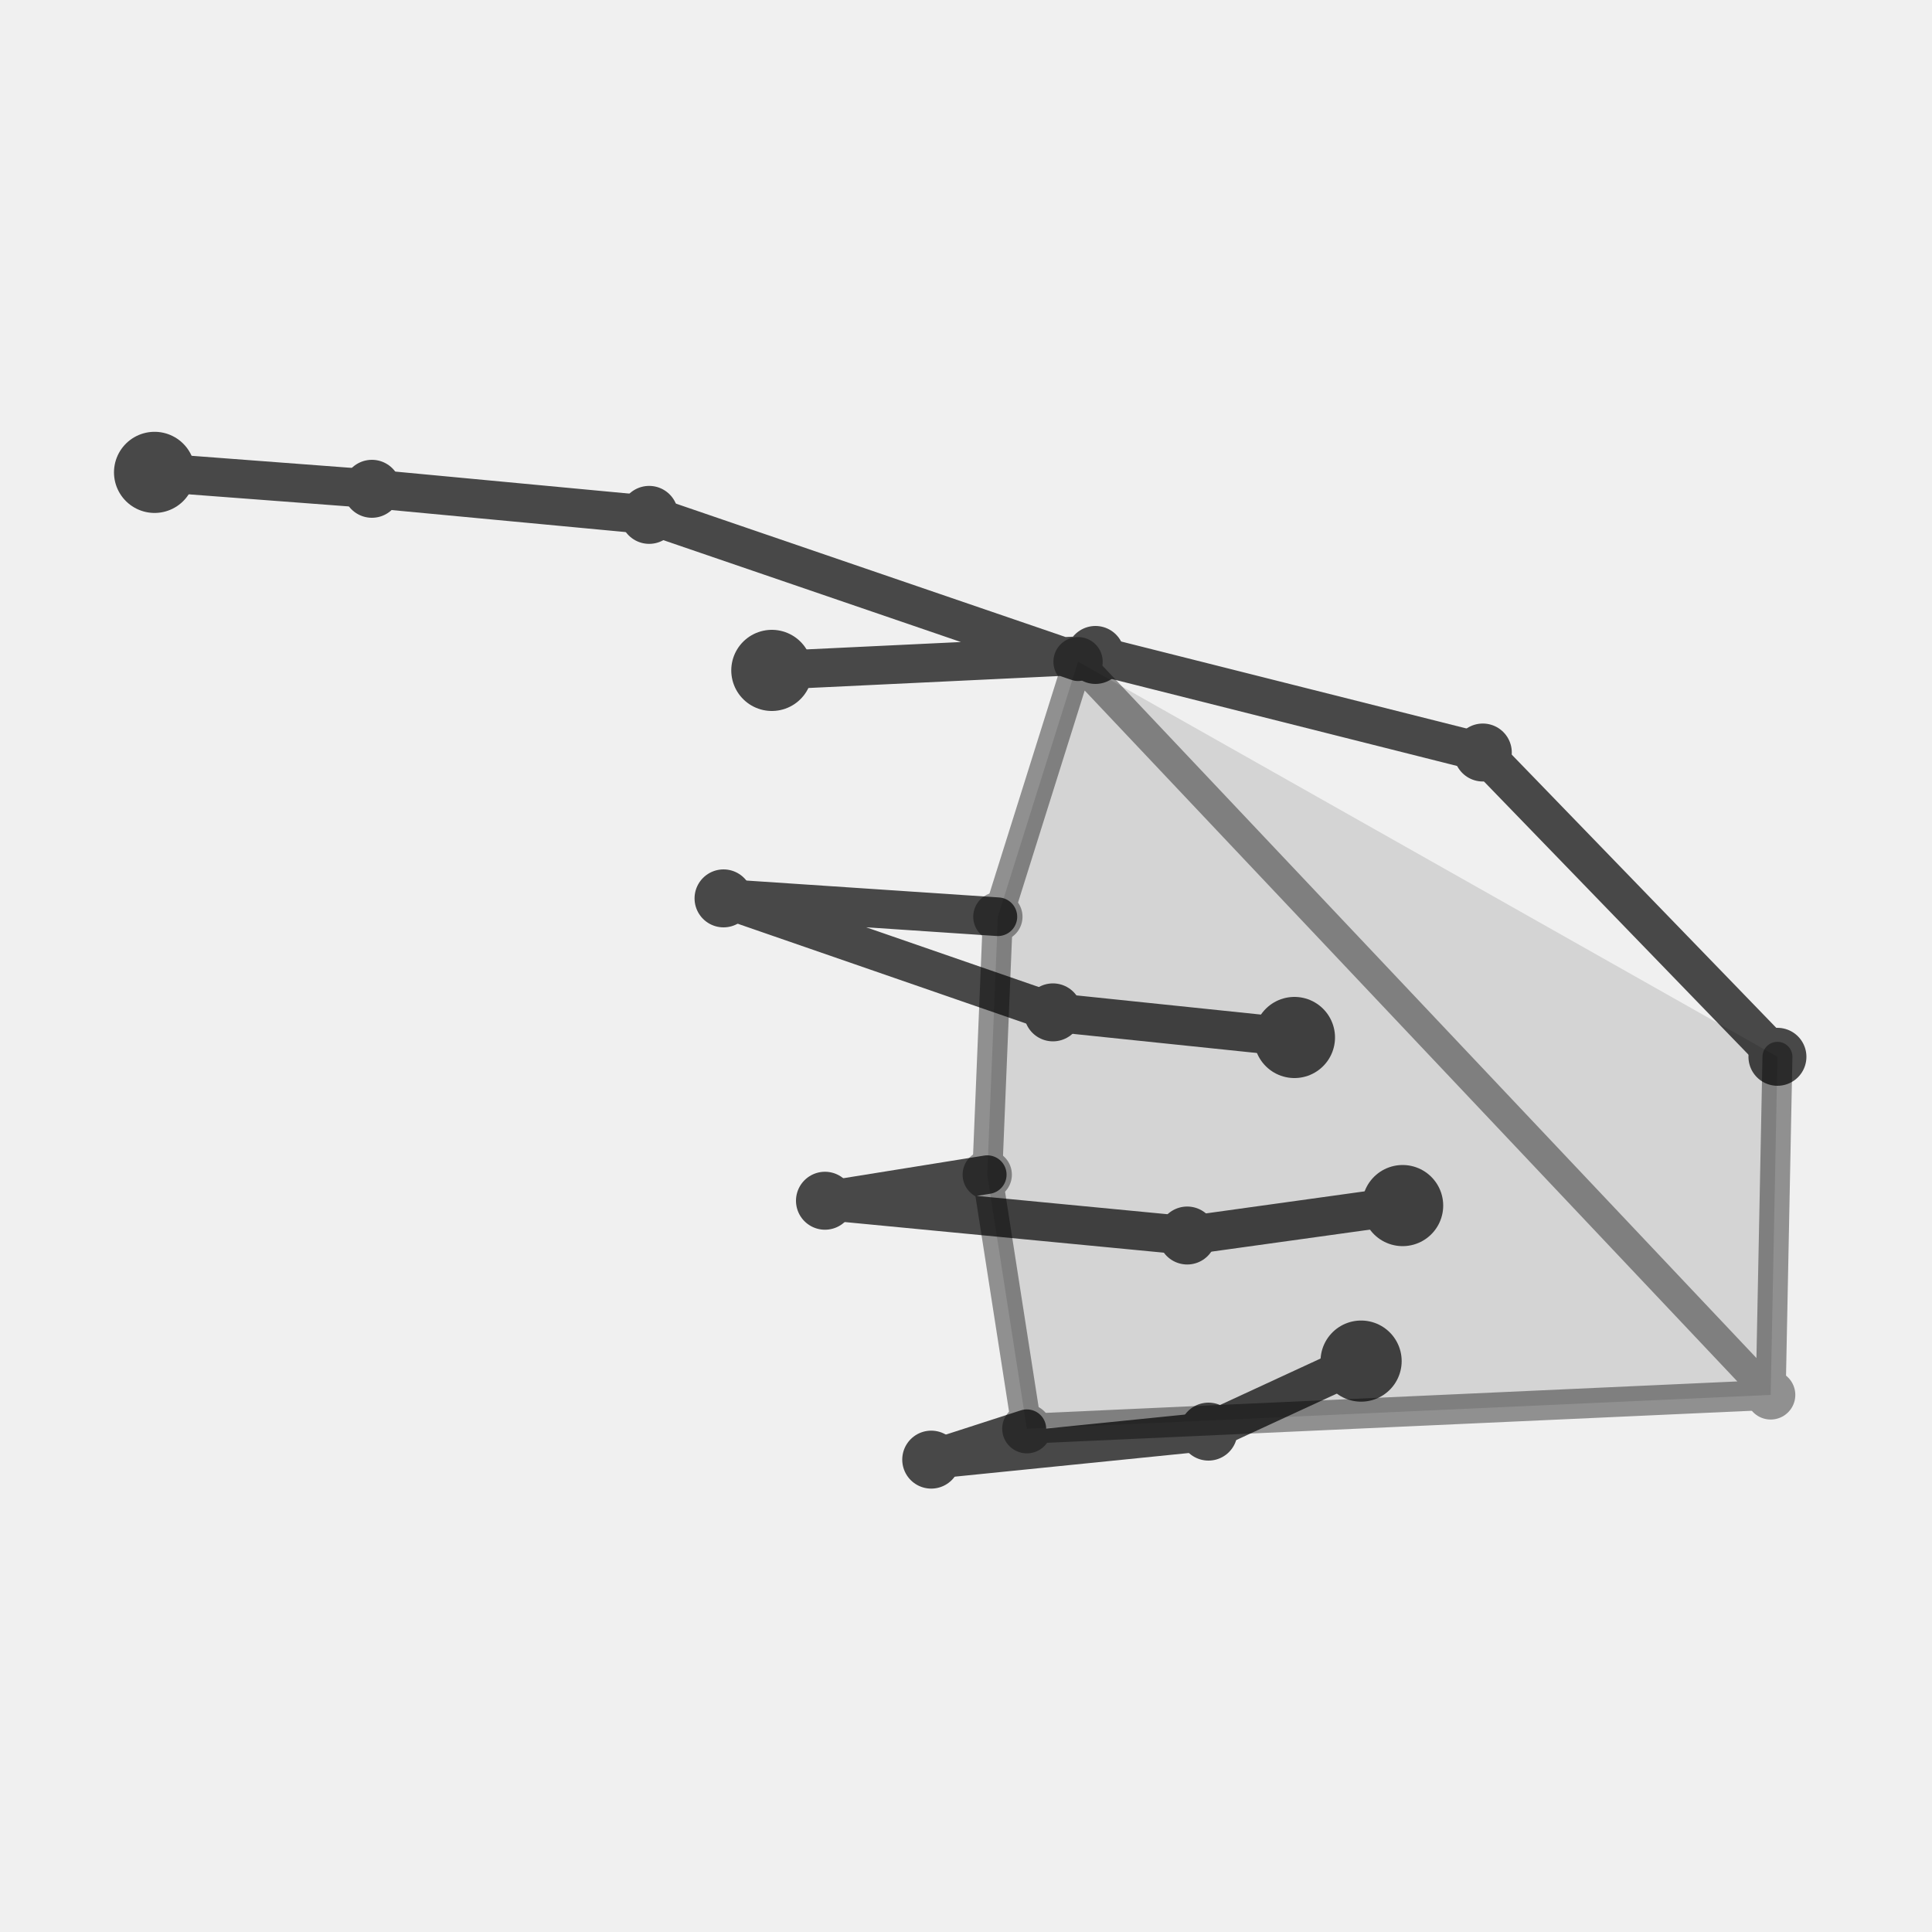
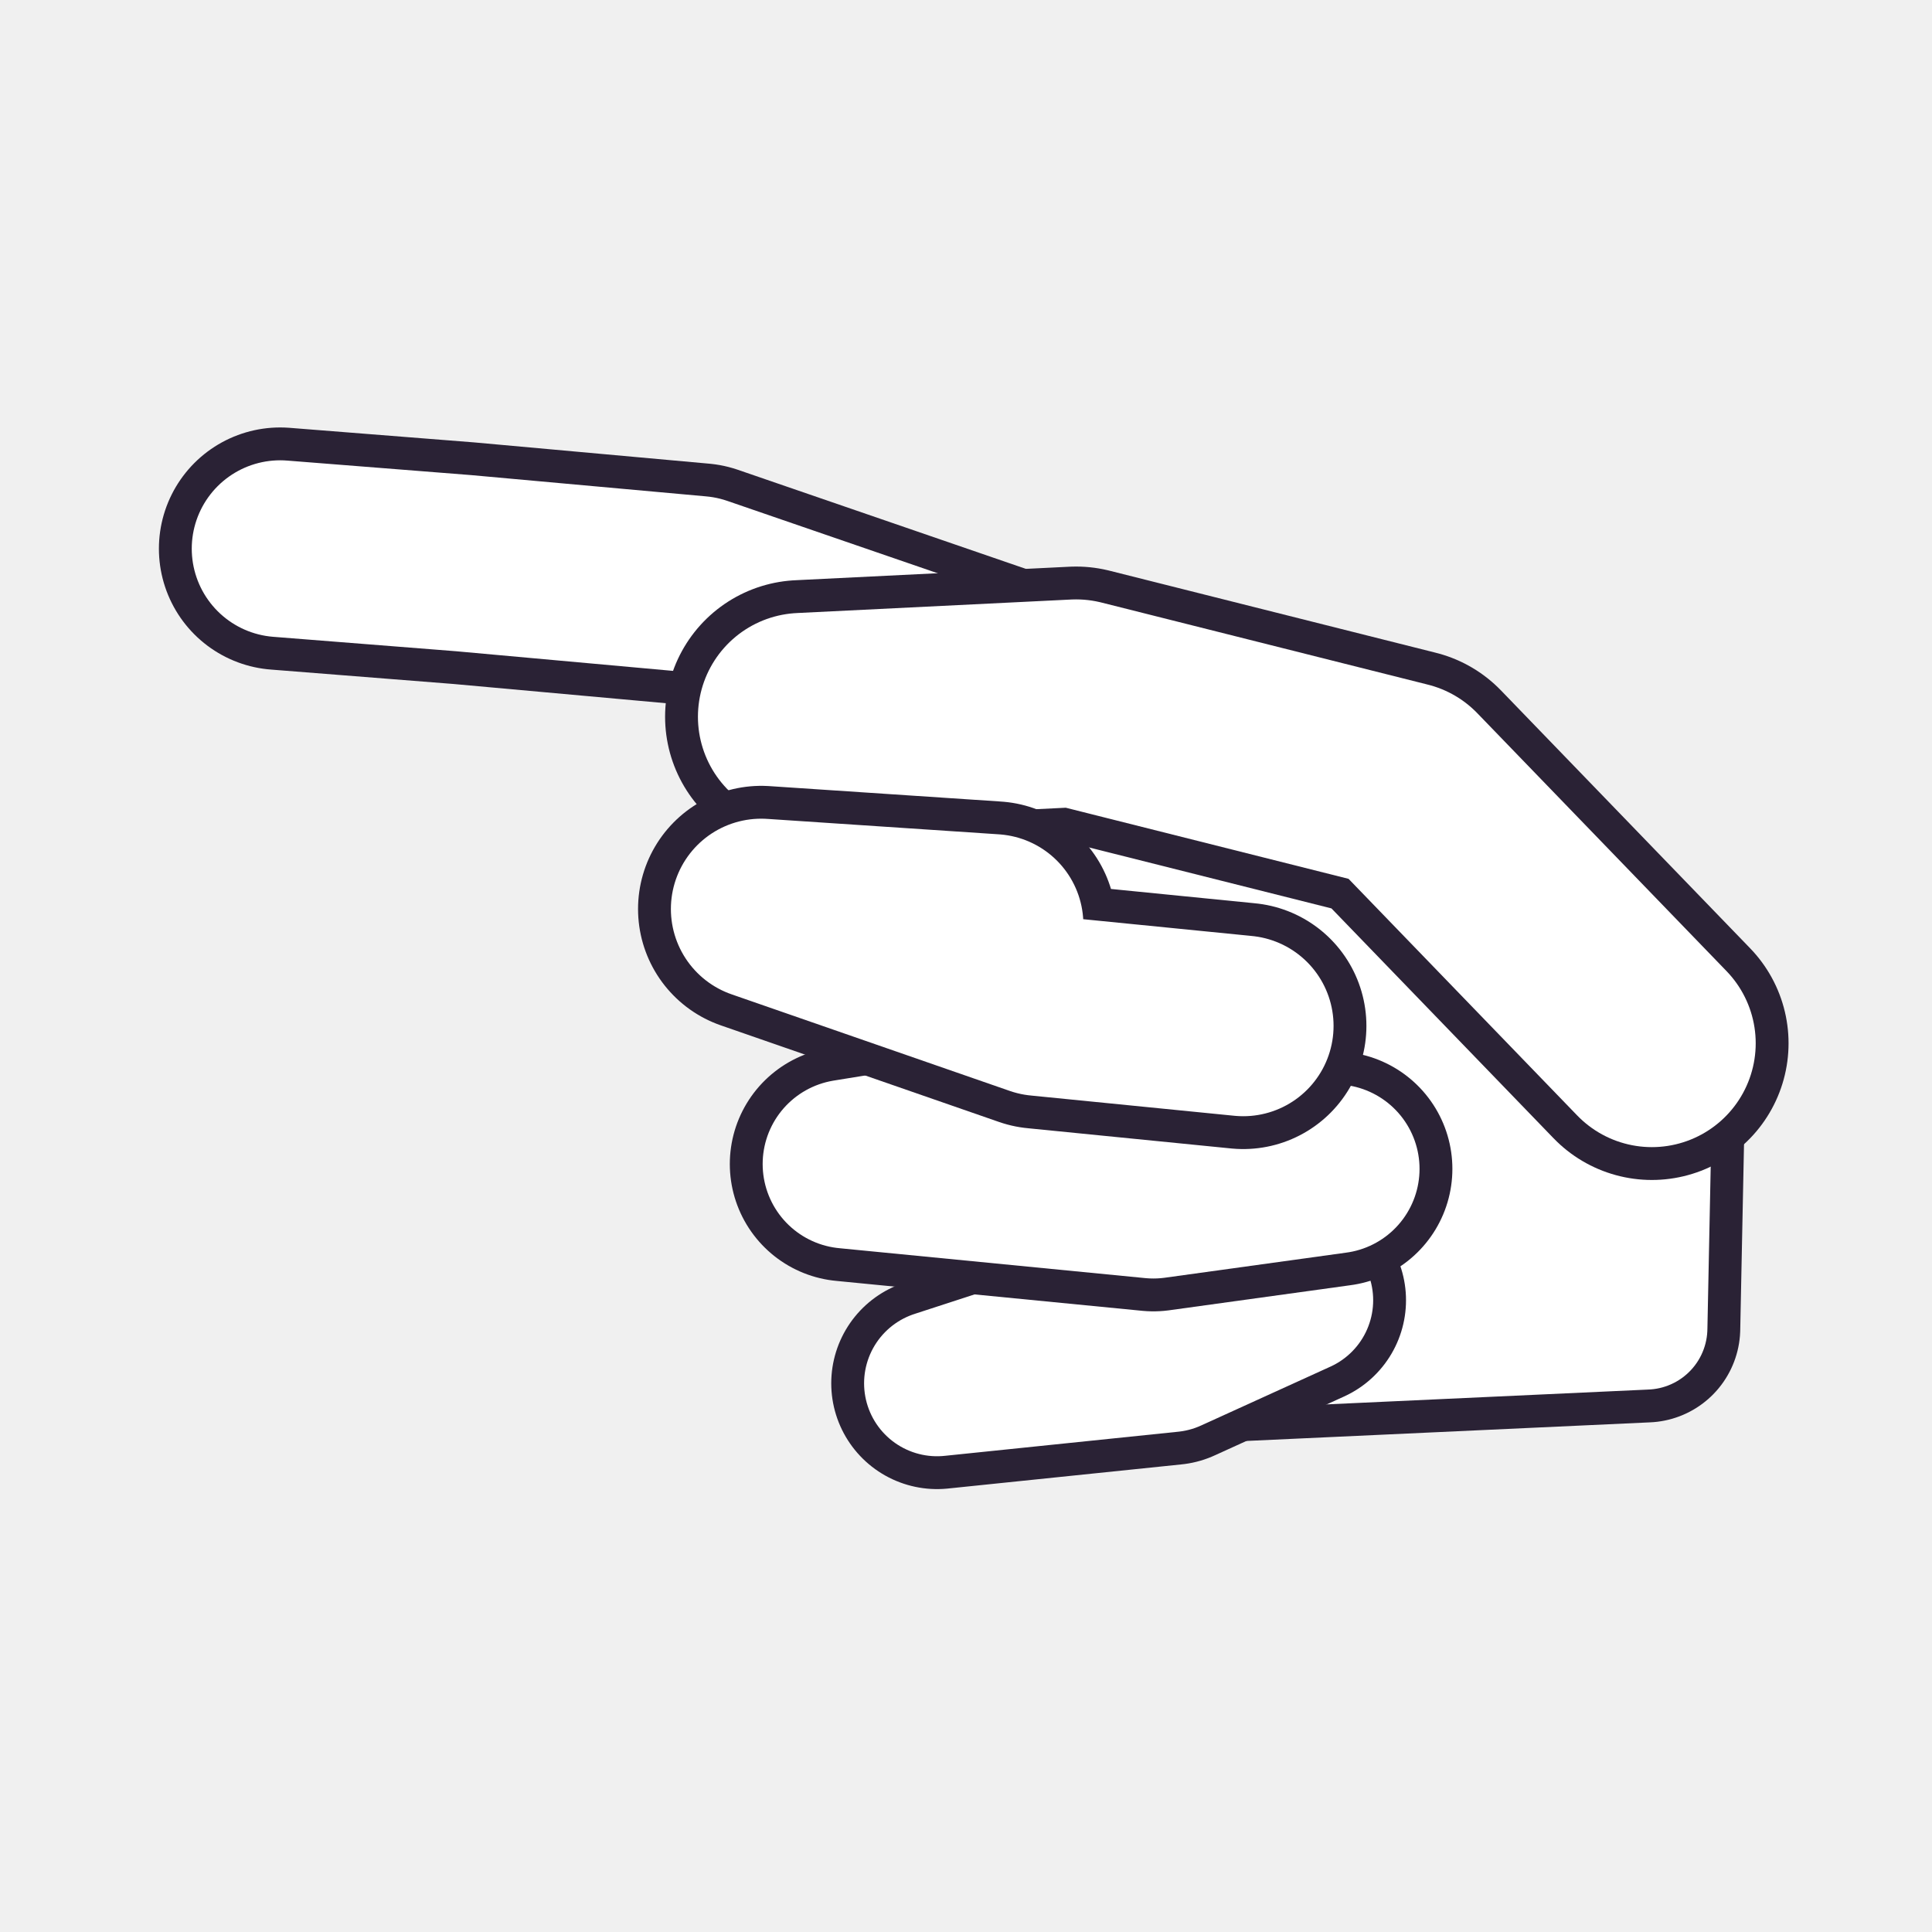
<svg xmlns="http://www.w3.org/2000/svg" viewBox="0 0 200 200" fill="none" stroke="currentColor" stroke-linecap="round" stroke-linejoin="round">
-   <path fill="currentColor" fill-opacity=".12" stroke="none" d="M183.3 144.4L184 109.4L111.6 68.5L103.3 94.9L102.2 121.6L106.3 147.9z" />
-   <g stroke-width="3.1" opacity="0.4">
-     <path d="M183.3 144.4L184 109.4M183.3 144.4L111.6 68.5M111.6 68.5L103.3 94.9M103.3 94.9L102.2 121.6M102.2 121.6L106.3 147.9M183.3 144.4L106.3 147.9" />
-     <path stroke-width="5.1" d="M183.3 144.4h0M111.6 68.5h0M103.3 94.9h0M102.2 121.6h0M106.3 147.9h0" />
-   </g>
-   <g stroke-width="4" opacity="0.7">
-     <path d="M184 109.4L153.5 77.9M153.5 77.9L113.4 67.8M113.4 67.8L79.9 69.4M111.6 68.5L67.2 53.3M67.2 53.3L38.5 50.6M38.5 50.6L16 48.9M103.3 94.9L74.9 93M74.9 93L109 104.8M109 104.8L134 107.4M102.2 121.6L85.4 124.3M85.4 124.3L122.9 127.9M122.9 127.9L145.2 124.8M106.3 147.9L96.4 151.1M96.4 151.1L125.1 148.2M125.1 148.2L140.9 140.9" />
-     <path stroke-width="6" d="M184 109.4h0M153.5 77.9h0M113.4 67.8h0M67.2 53.3h0M38.5 50.6h0M74.9 93h0M109 104.8h0M85.4 124.3h0M122.9 127.9h0M96.4 151.1h0M125.1 148.2h0" />
-     <path stroke-width="8.4" d="M79.9 69.4h0M16 48.9h0M134 107.4h0M145.2 124.8h0M140.9 140.9h0" />
-   </g>
+   <path d="M170.4 137.5L171 108L109.8 73.4L102.8 95.7L101.9 118.2L105.3 140.5z" fill="#2a2235" stroke="#2a2235" stroke-width="19.5" />
+   <path d="M170.4 137.5L171 108L109.8 73.4L102.8 95.7L101.9 118.2L105.3 140.5z" fill="#ffffff" stroke="#ffffff" stroke-width="12.7" />
+   <path d="M105.3 140.5L97 143.2L121.2 140.7L134.6 134.6" stroke="#2a2235" stroke-width="21.9" />
+   <path d="M105.3 140.5L97 143.2L121.2 140.7L134.6 134.6" stroke="#ffffff" stroke-width="15.1" />
+   <path d="M101.9 118.2L87.7 120.5L119.4 123.6L138.2 121" stroke="#2a2235" stroke-width="24.3" />
+   <path d="M101.9 118.2L87.7 120.5L119.4 123.6L138.2 121" stroke="#ffffff" stroke-width="17.5" />
+   <path d="M109.8 73.4L72.3 60.5L48 58.3L29 56.8" stroke="#2a2235" stroke-width="25.1" />
+   <path d="M109.8 73.4L72.3 60.5L48 58.3L29 56.8" stroke="#ffffff" stroke-width="18.3" />
+   <path d="M171 108L145.2 81.3L111.4 72.8L83 74.2" stroke="#2a2235" stroke-width="28.3" />
+   <path d="M171 108L145.2 81.3L111.4 72.8L83 74.2" stroke="#ffffff" stroke-width="21.5" />
+   <path d="M102.8 95.7L78.8 94.1L107.6 104.1L128.7 106.2" stroke="#2a2235" stroke-width="25.5" />
+   <path d="M102.8 95.7L78.8 94.1L107.6 104.1L128.7 106.2" stroke="#ffffff" stroke-width="18.7" />
</svg>
